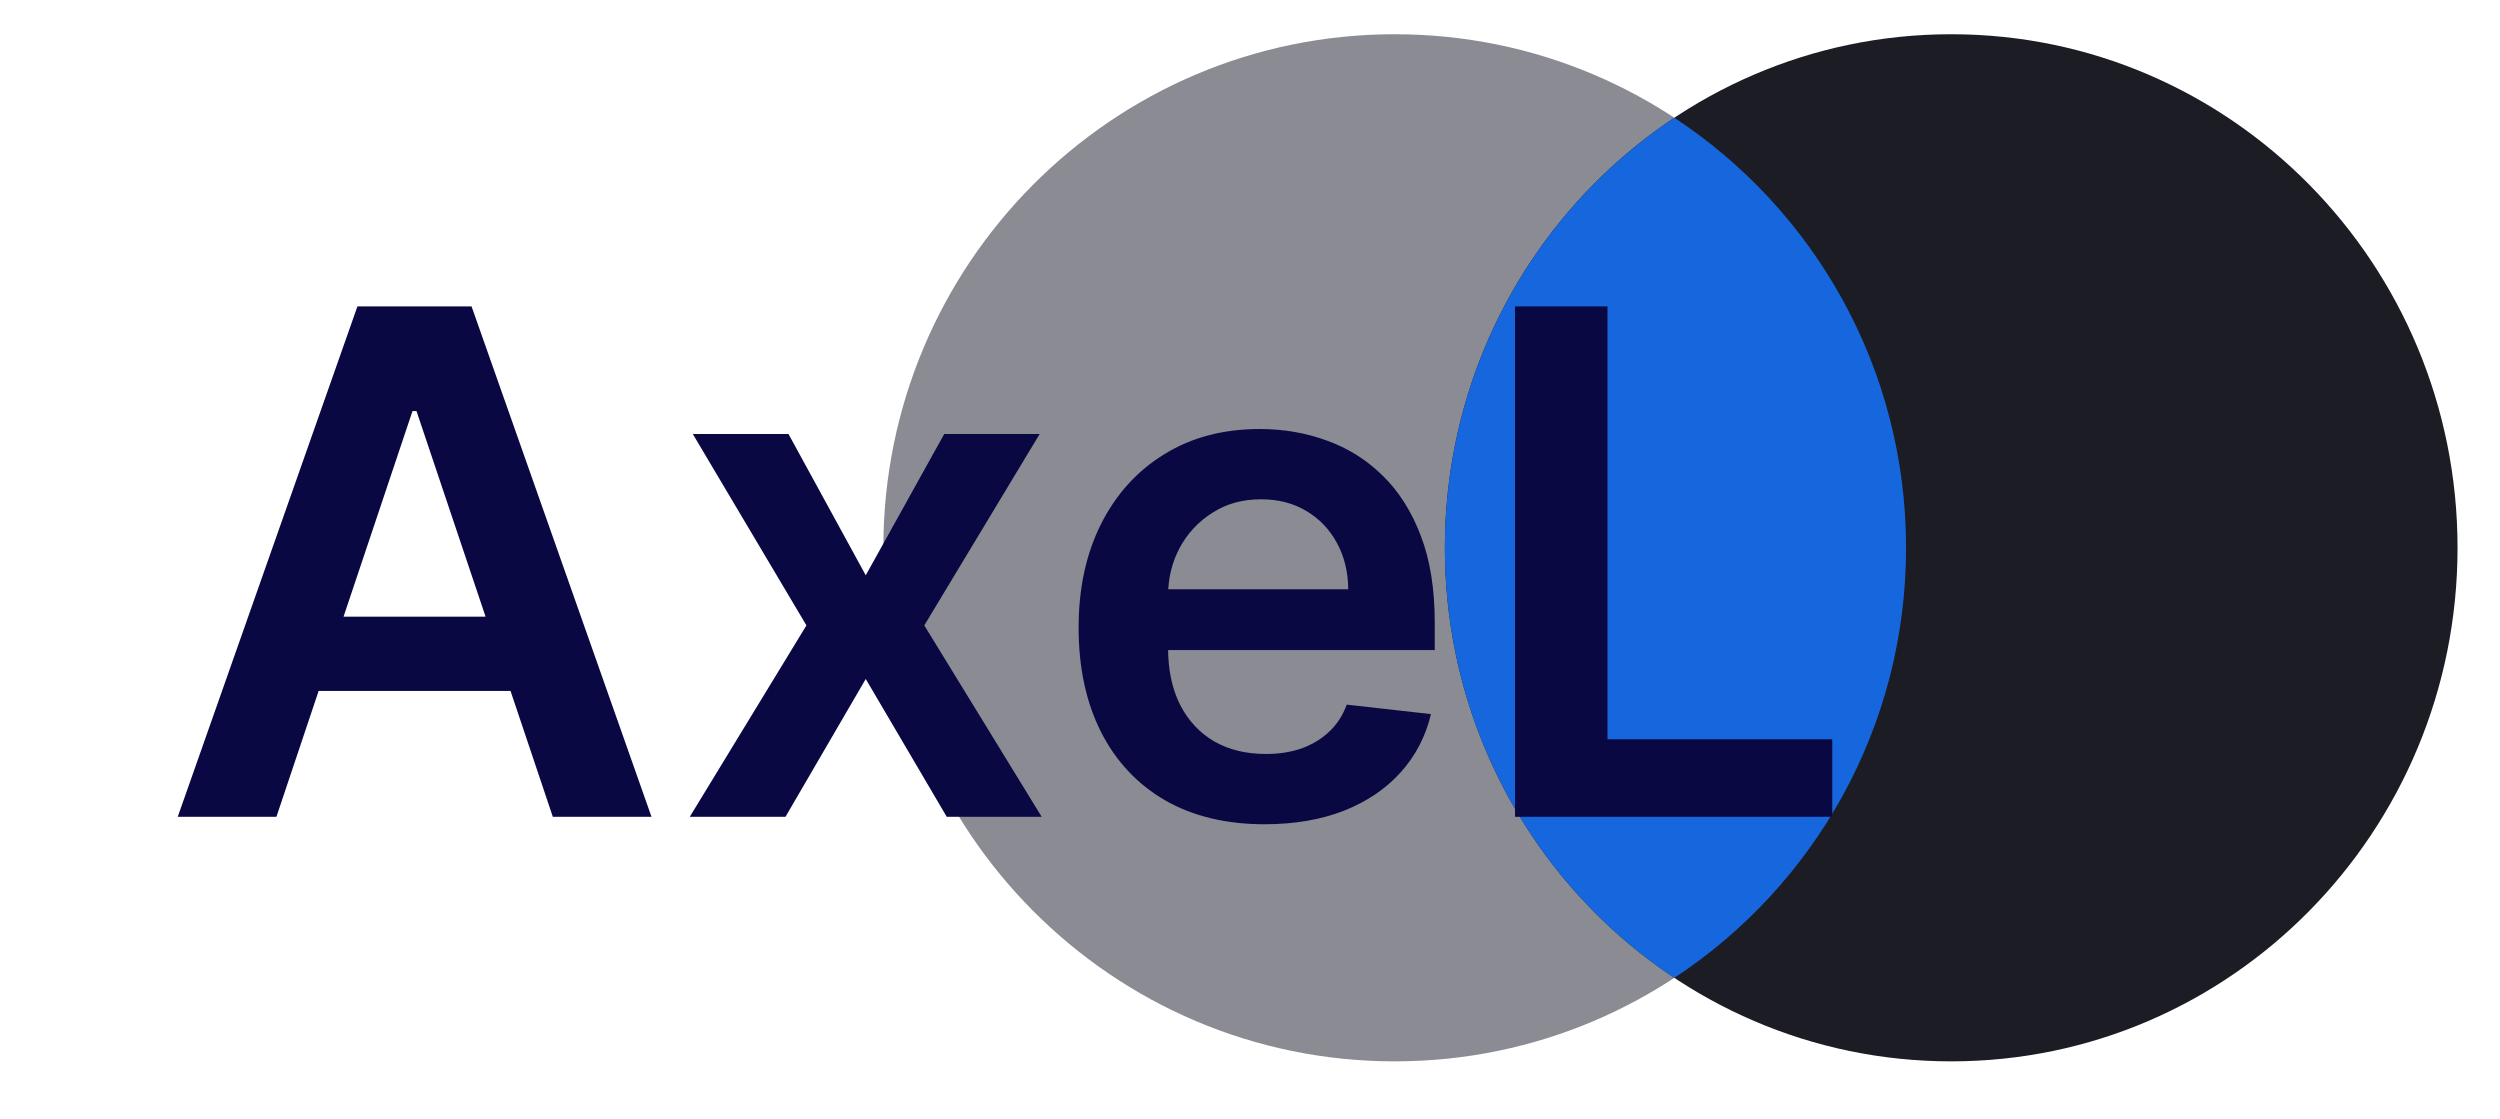
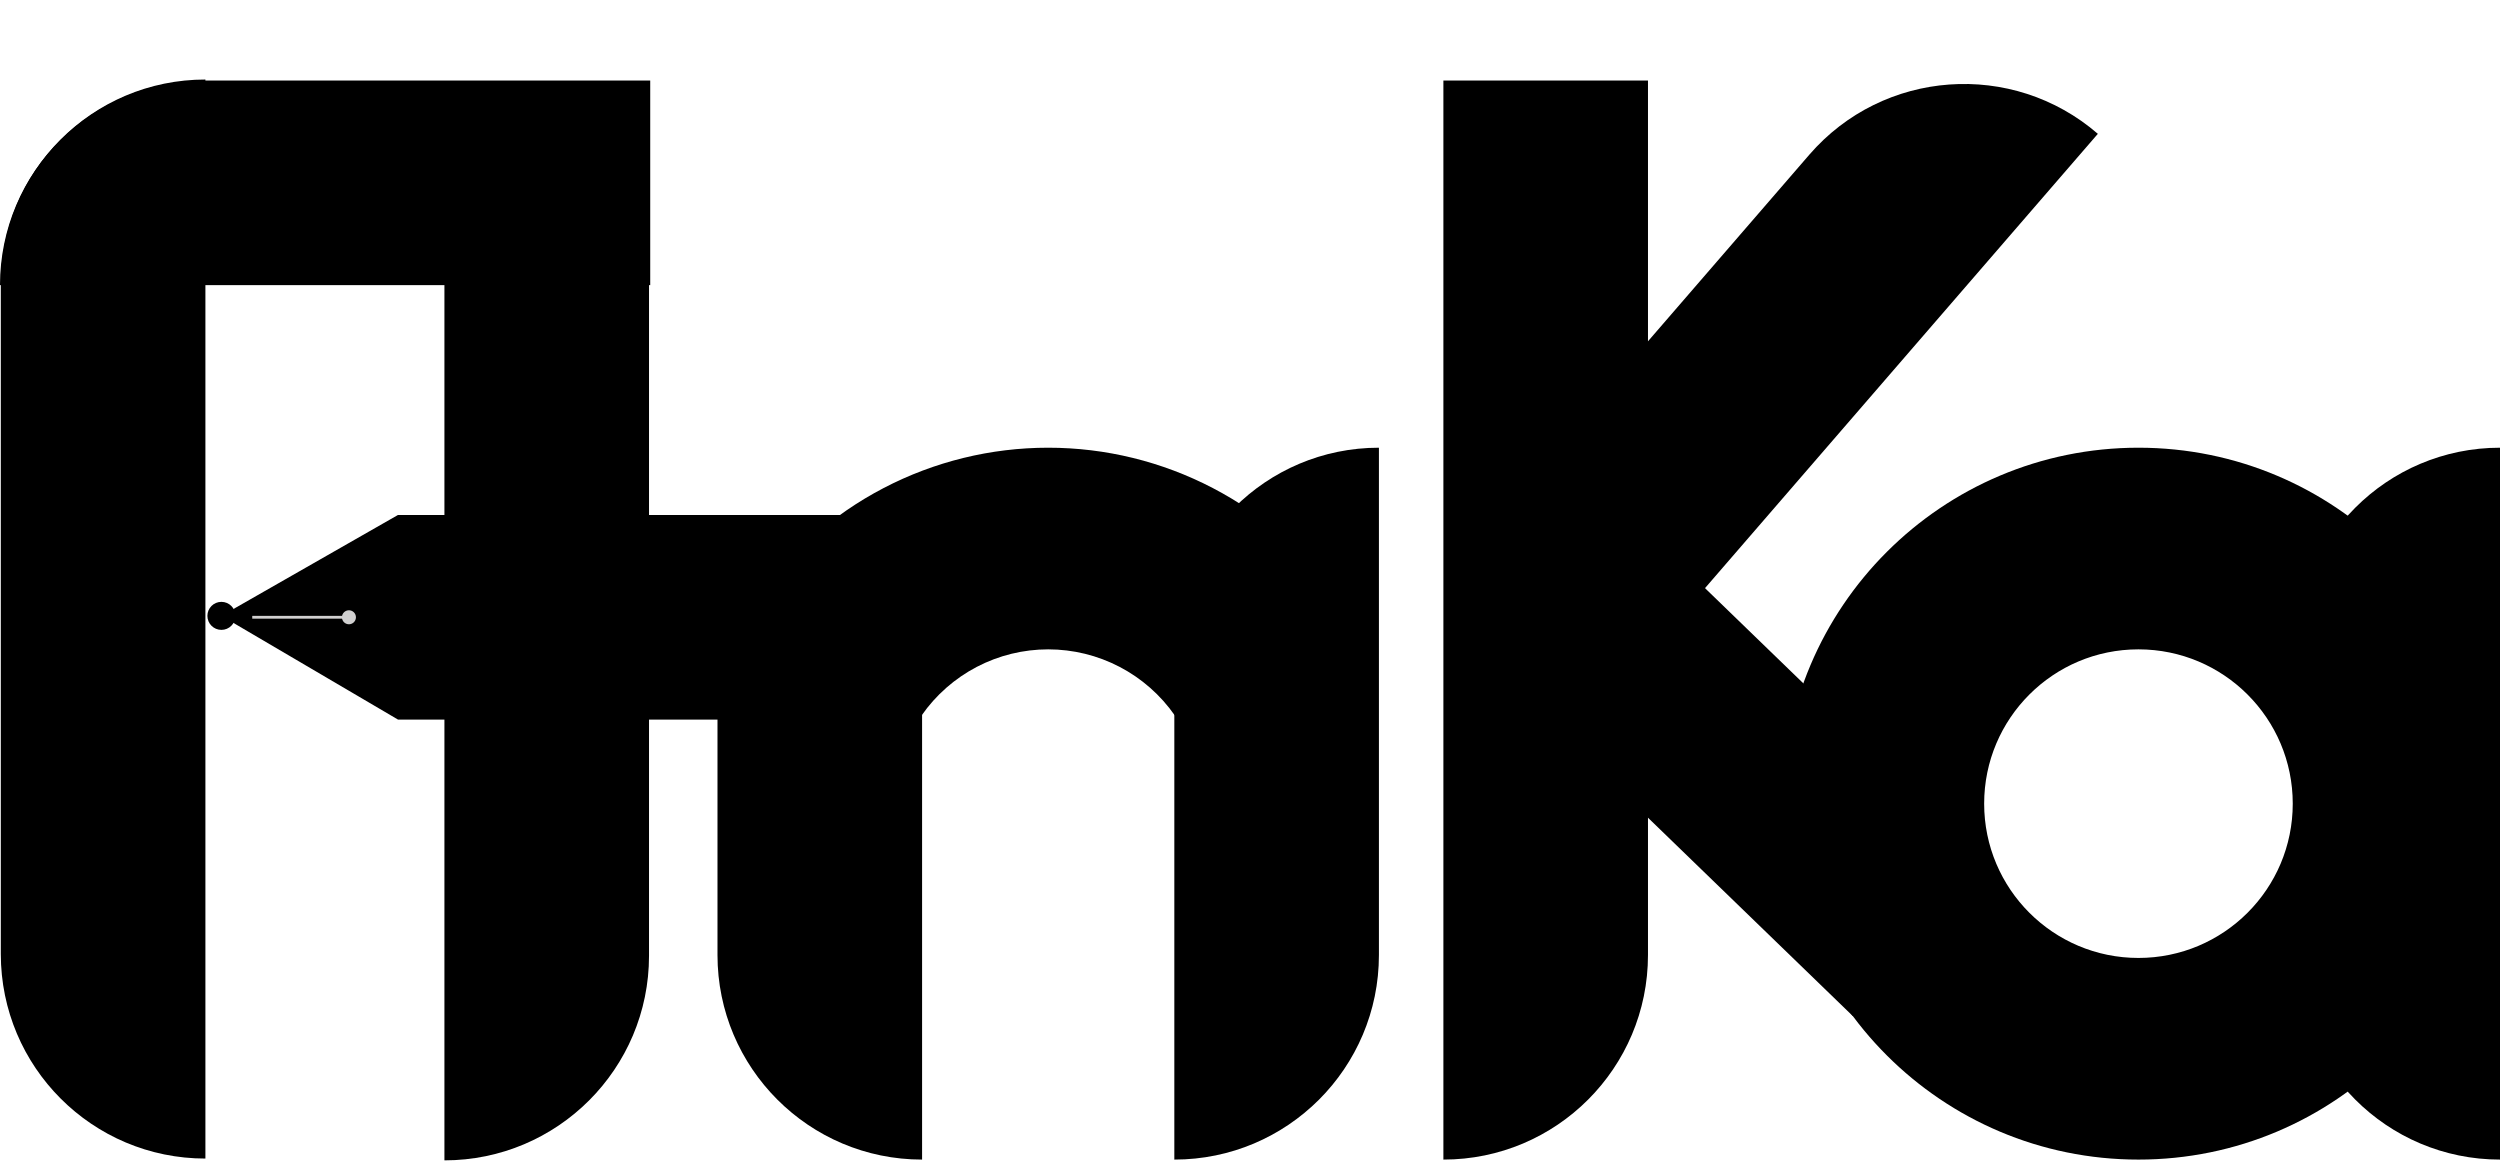
- <svg xmlns="http://www.w3.org/2000/svg" width="114" height="51" viewBox="0 0 114 51" fill="none">
-   <path d="M86.917 24.98C86.917 37.913 76.477 48.398 63.599 48.398C50.721 48.398 40.281 37.913 40.281 24.98C40.281 12.046 50.721 1.561 63.599 1.561C76.477 1.561 86.917 12.046 86.917 24.98Z" fill="#8B8B94" />
-   <path d="M112.064 24.98C112.064 37.913 101.727 48.398 88.975 48.398C76.223 48.398 65.885 37.913 65.885 24.98C65.885 12.046 76.223 1.561 88.975 1.561C101.727 1.561 112.064 12.046 112.064 24.98Z" fill="#1C1C25" />
-   <path d="M76.349 44.59C82.713 40.409 86.917 33.187 86.917 24.98C86.917 16.772 82.713 9.551 76.349 5.369C70.048 9.551 65.885 16.772 65.885 24.98C65.885 33.187 70.048 40.409 76.349 44.59Z" fill="#1666DD" />
-   <path d="M12.605 37.245H8.105L16.299 13.972H21.503L29.708 37.245H25.208L18.992 18.745H18.81L12.605 37.245ZM12.753 28.12H25.026V31.506H12.753V28.12ZM35.955 19.79L39.478 26.233L43.057 19.79H47.409L42.148 28.518L47.5 37.245H43.171L39.478 30.961L35.819 37.245H31.455L36.773 28.518L31.591 19.79H35.955ZM57.662 37.586C55.912 37.586 54.401 37.222 53.128 36.495C51.863 35.76 50.889 34.722 50.208 33.381C49.526 32.033 49.185 30.446 49.185 28.62C49.185 26.824 49.526 25.249 50.208 23.893C50.897 22.529 51.859 21.468 53.094 20.711C54.329 19.946 55.78 19.563 57.446 19.563C58.522 19.563 59.537 19.737 60.492 20.086C61.454 20.427 62.302 20.957 63.037 21.677C63.78 22.396 64.363 23.313 64.787 24.427C65.212 25.533 65.424 26.851 65.424 28.381V29.643H51.117V26.87H61.48C61.473 26.082 61.302 25.381 60.969 24.768C60.636 24.146 60.17 23.658 59.571 23.302C58.98 22.946 58.291 22.768 57.503 22.768C56.662 22.768 55.924 22.972 55.287 23.381C54.651 23.783 54.155 24.313 53.799 24.972C53.45 25.624 53.272 26.34 53.264 27.12V29.54C53.264 30.555 53.45 31.427 53.821 32.154C54.193 32.874 54.712 33.427 55.378 33.813C56.045 34.192 56.825 34.381 57.719 34.381C58.318 34.381 58.859 34.298 59.344 34.131C59.829 33.957 60.249 33.703 60.605 33.37C60.962 33.037 61.23 32.624 61.412 32.131L65.253 32.563C65.011 33.578 64.549 34.465 63.867 35.222C63.193 35.972 62.329 36.556 61.276 36.972C60.223 37.381 59.018 37.586 57.662 37.586ZM69.085 37.245V13.972H73.301V33.711H83.551V37.245H69.085Z" fill="#090843" />
+ <svg xmlns="http://www.w3.org/2000/svg" width="892" height="415" viewBox="0 0 892 415" fill="none">
+   <path d="M0.289 101.375C0.289 61.058 32.972 28.375 73.289 28.375L73.289 413.375C32.972 413.375 0.289 380.692 0.289 340.375L0.289 101.375Z" fill="black" />
+   <path d="M0 101.742C0 61.425 32.683 28.742 73 28.742L232 28.742V101.742L0 101.742Z" fill="black" />
+   <path d="M142 256.742L79 219.742L142 183.742H287V256.742H142Z" fill="black" />
+   <circle cx="79" cy="219.742" r="5" fill="black" />
+   <circle cx="124.5" cy="220.242" r="2.5" fill="#D1D0D0" />
+   <path d="M158.57 29.016C198.887 29.016 231.57 61.699 231.57 102.016V341.016C231.57 381.332 198.887 414.016 158.57 414.016V29.016Z" fill="black" />
+   <path d="M515 28.742H588V340.742C588 381.059 555.317 413.742 515 413.742V28.742Z" fill="black" />
+   <path d="M588.219 233.125L532.999 185.378L645.544 55.221C671.915 24.724 718.015 21.378 748.511 47.749L588.219 233.125Z" fill="black" />
+   <path d="M543 248.188L593.78 195.744L711.855 310.073L661.075 362.517L543 248.188Z" fill="black" />
+   <path d="M819 232.742C819 192.425 851.683 159.742 892 159.742V413.742C851.683 413.742 819 381.059 819 340.742V232.742Z" fill="black" />
+   <path d="M419 232.742C419 192.425 451.683 159.742 492 159.742V340.742C492 381.059 459.317 413.742 419 413.742V232.742Z" fill="black" />
+   <path d="M256 183.742H329V413.742C288.683 413.742 256 381.059 256 340.742V183.742Z" fill="black" />
+   <path d="M890 286.742C890 356.882 833.14 413.742 763 413.742C692.86 413.742 636 356.882 636 286.742C636 216.602 692.86 159.742 763 159.742C833.14 159.742 890 216.602 890 286.742ZM707.947 286.742C707.947 317.147 732.595 341.795 763 341.795C793.405 341.795 818.053 317.147 818.053 286.742C818.053 256.337 793.405 231.689 763 231.689C732.595 231.689 707.947 256.337 707.947 286.742Z" fill="black" />
+   <path d="M478.177 214.104C466.475 197.322 450.892 183.615 432.754 174.15C414.616 164.685 394.46 159.742 374 159.742C353.541 159.742 333.385 164.685 315.247 174.15C297.109 183.615 281.526 197.321 269.824 214.104L328.841 255.254C333.913 247.979 340.669 242.038 348.531 237.935C356.394 233.832 365.131 231.689 374 231.689C382.869 231.689 391.607 233.832 399.469 237.935C407.332 242.038 414.087 247.98 419.159 255.255L478.177 214.104Z" fill="black" />
+   <path d="M90 220.242L125 220.242" stroke="#D1D0D0" />
</svg>
